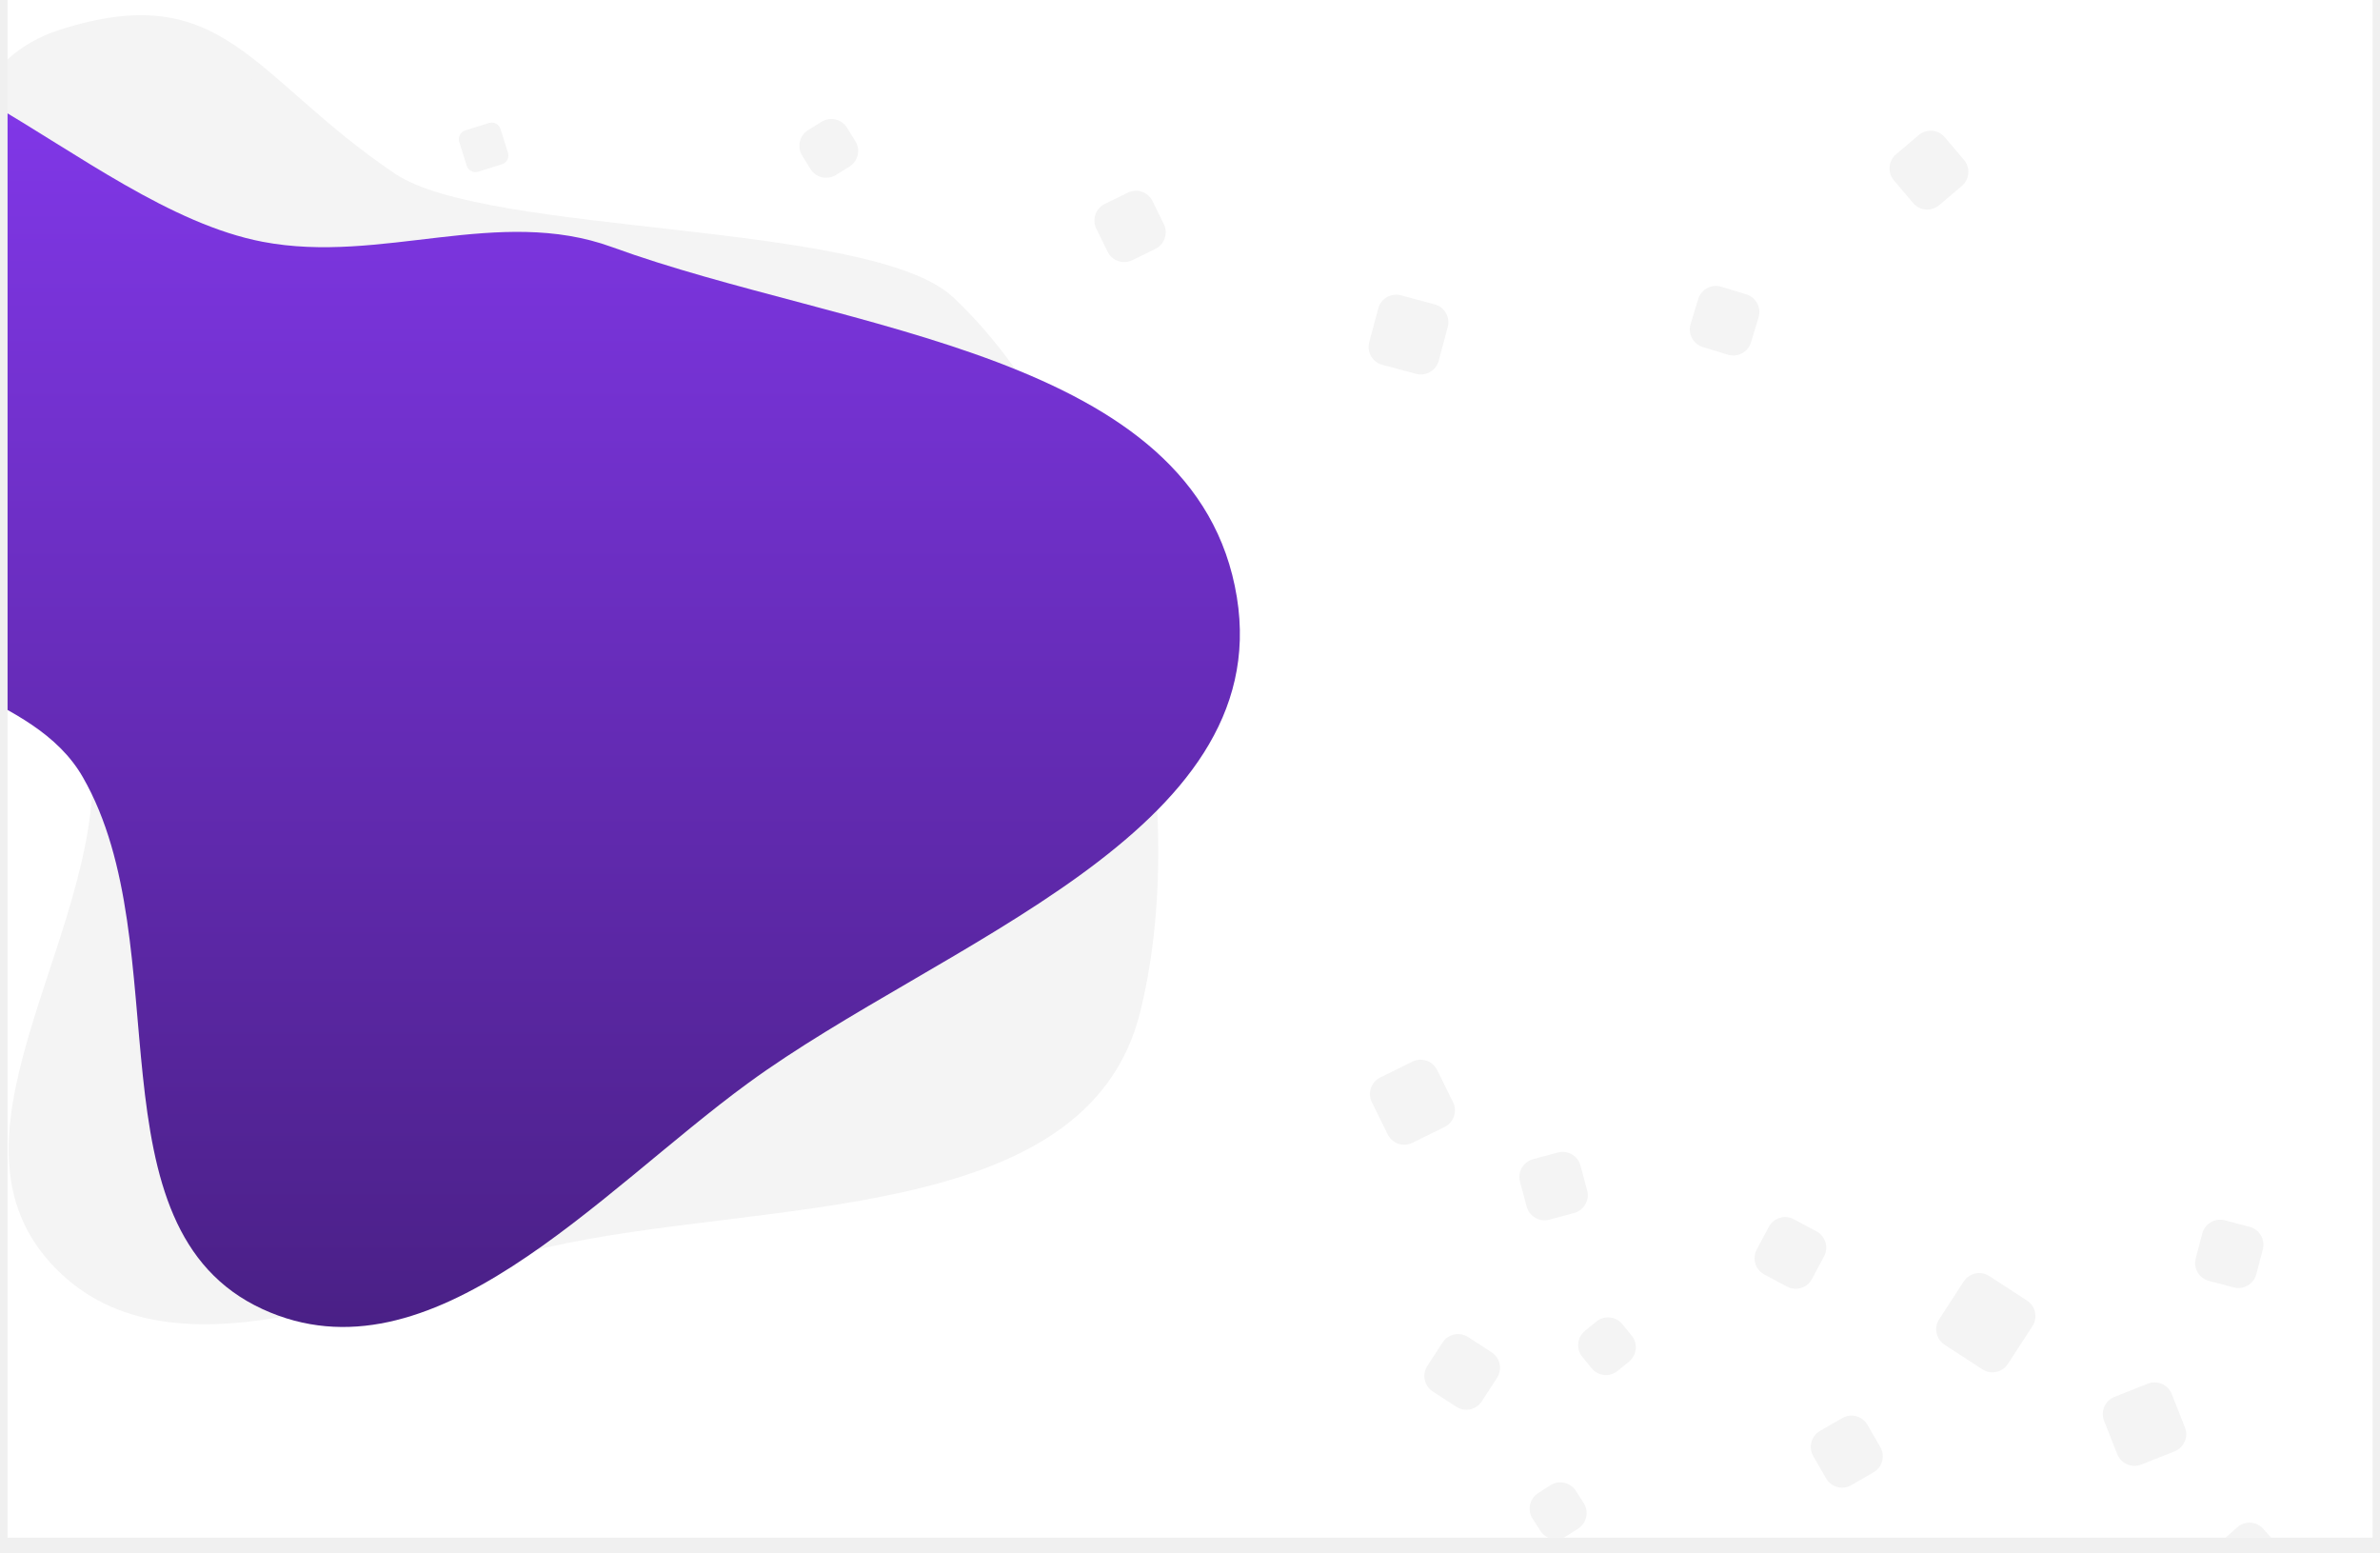
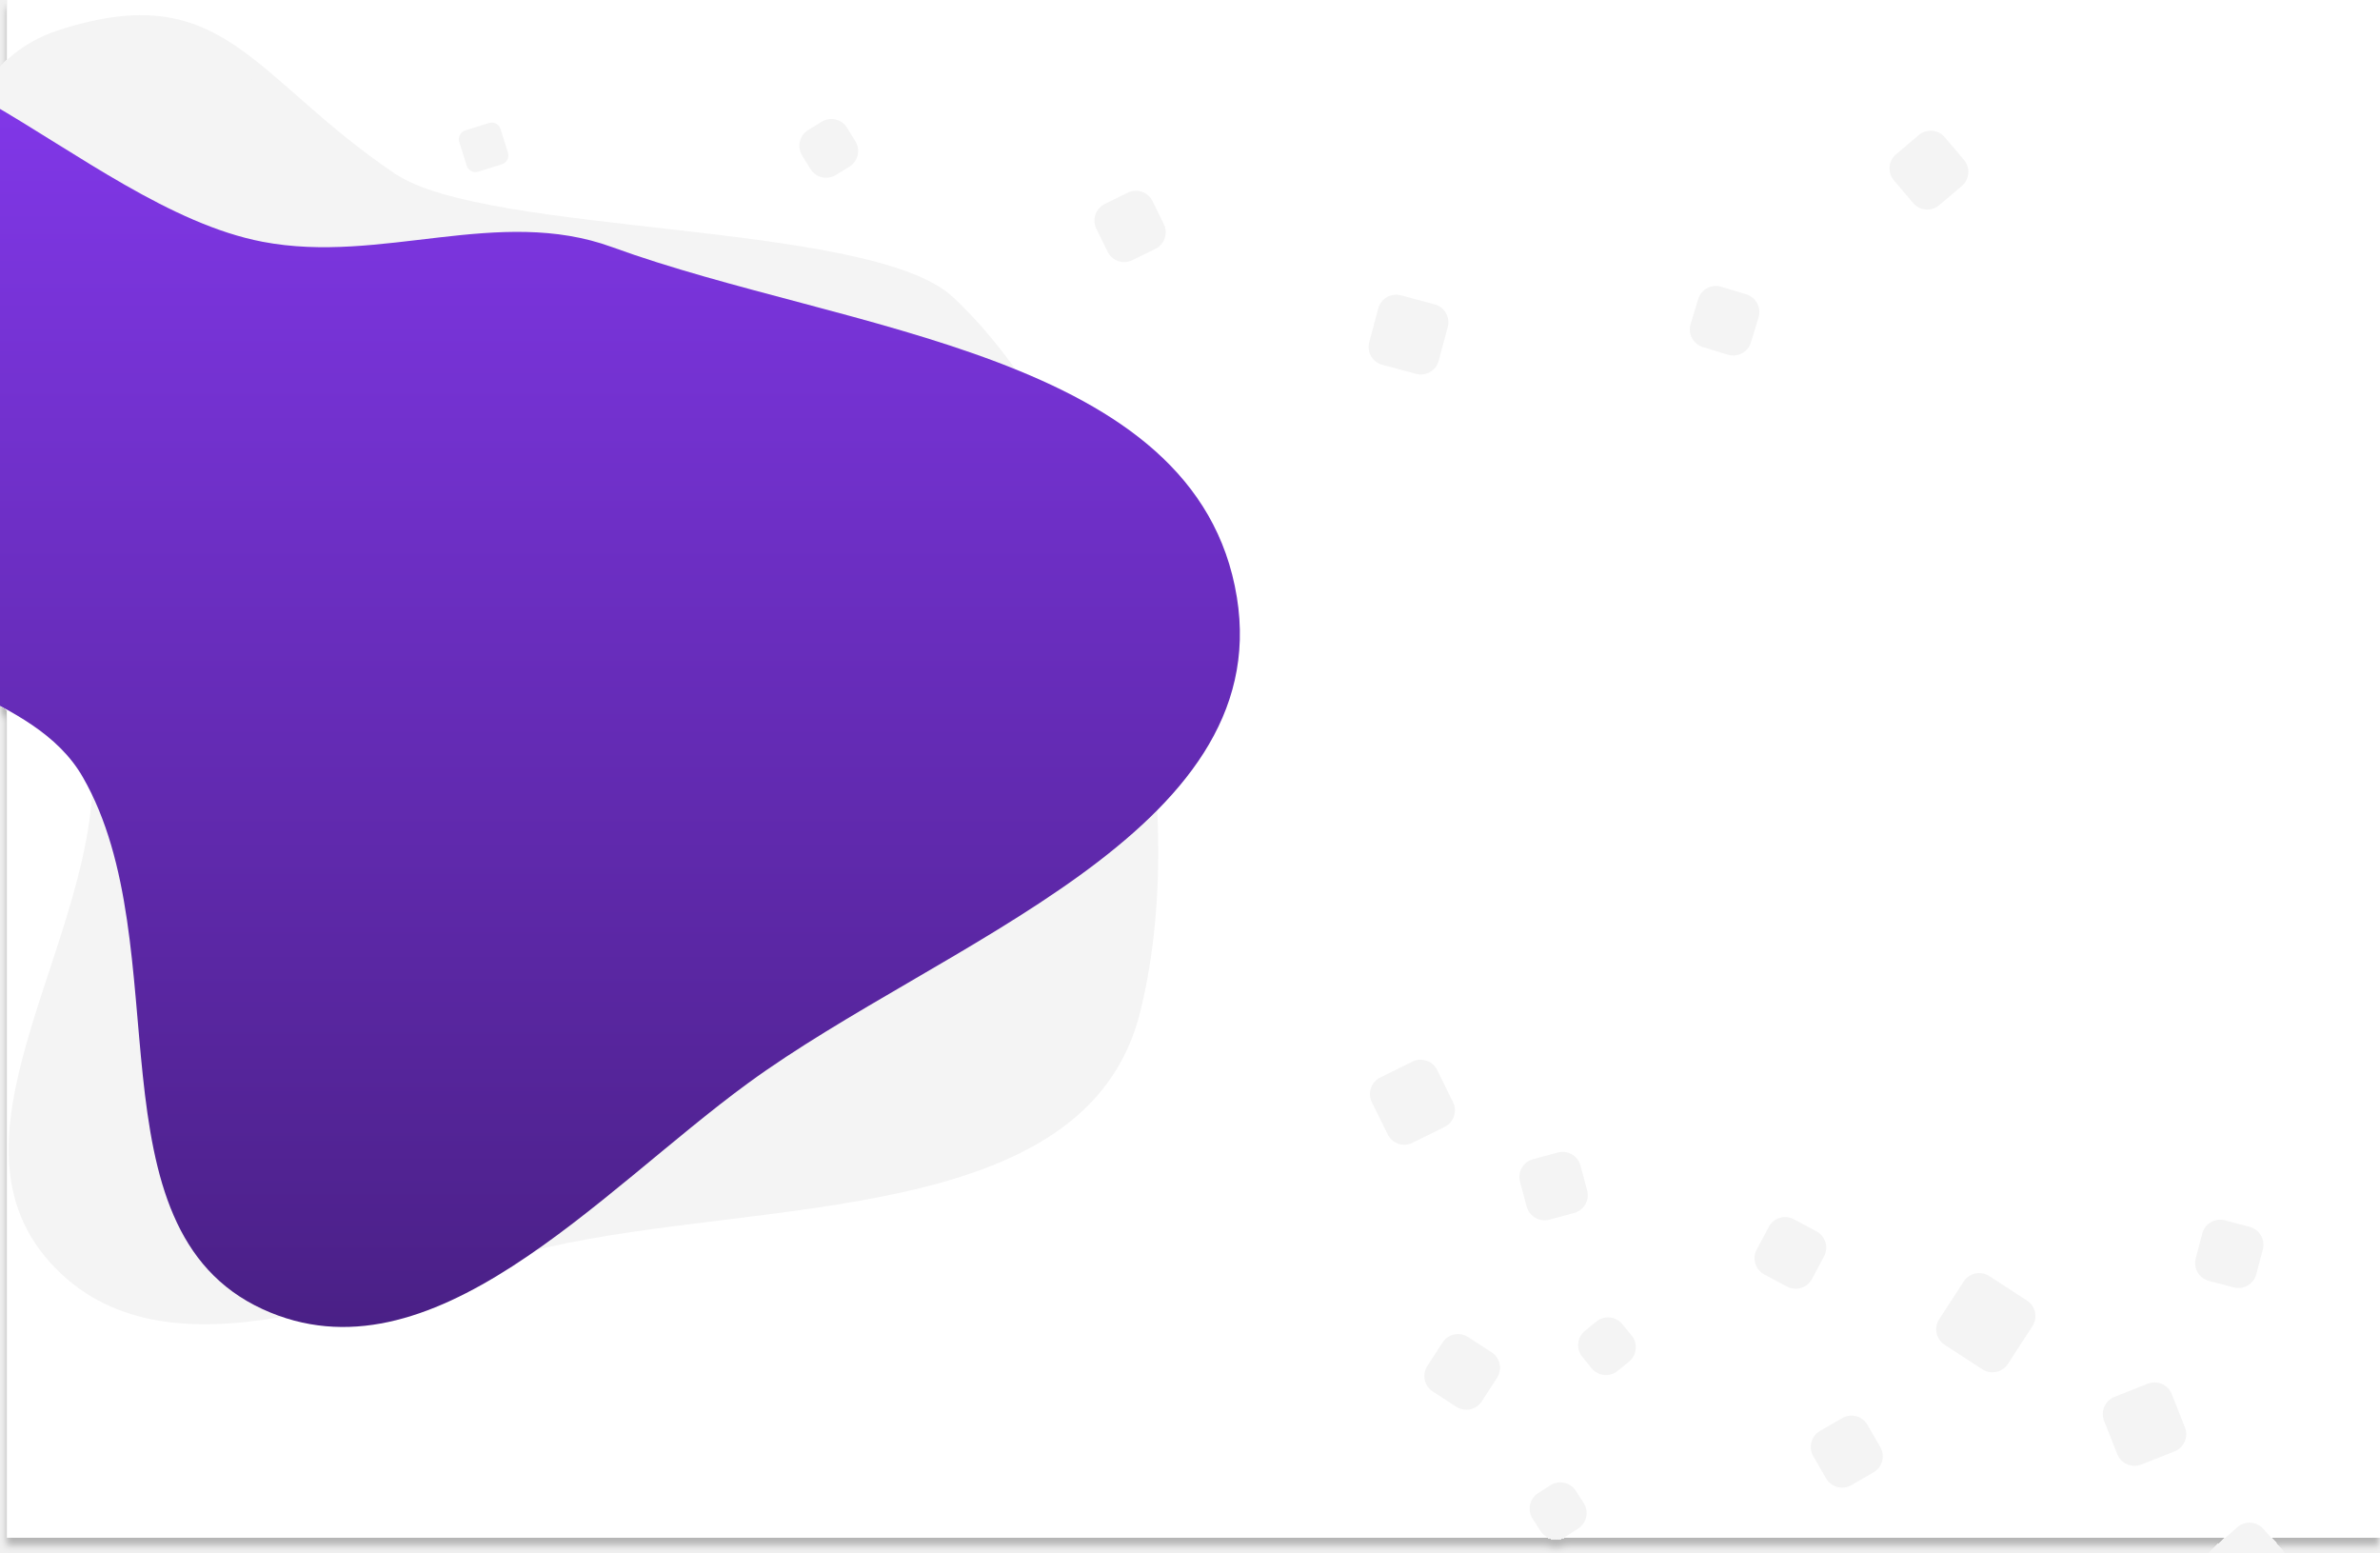
<svg xmlns="http://www.w3.org/2000/svg" width="1288" height="840" viewBox="0 0 1288 840" fill="none">
-   <g clip-path="url(#clip0_1443_1756)" filter="url(#filter0_d_1443_1756)">
+   <g clipPath="url(#clip0_1443_1756)" filter="url(#filter0_d_1443_1756)">
    <rect width="1280" height="832" transform="translate(4)" fill="white" />
-     <g clip-path="url(#clip1_1443_1756)">
+     <g clipPath="url(#clip1_1443_1756)">
      <rect width="1440" height="1404" transform="translate(4 -572)" fill="white" />
-       <path fill-rule="evenodd" clip-rule="evenodd" d="M213.636 93.905C264.015 127.893 471.572 119.261 515.865 160.875C606.569 246.092 647.055 426.845 617.02 547.688C588.115 663.983 412.355 648.199 295.612 675.029C204.924 695.871 89.638 752.245 27.232 683.234C-38.151 610.93 60.683 499.514 49.317 402.662C43.415 352.379 -18.496 325.066 -20.739 274.485C-24.787 183.213 -54.795 44.082 32.177 16.172C121.375 -12.453 135.997 41.525 213.636 93.905Z" fill="#F4F4F4" />
-       <path fill-rule="evenodd" clip-rule="evenodd" d="M142.127 130.827C206.518 143.139 269.687 111.242 331.283 133.708C457.418 179.714 647.813 190.442 669.361 323.128C690.098 450.82 509.118 509.872 404.756 586.125C323.686 645.359 233.319 750.309 142.127 708.355C46.584 664.399 97.258 511.822 44.848 420.544C17.638 373.154 -55.352 372.368 -79.061 323.128C-121.844 234.276 -210.697 108.966 -136.314 44.298C-60.028 -22.025 42.895 111.853 142.127 130.827Z" fill="url(#paint0_linear_1443_1756)" />
+       <path fillRule="evenodd" clipRule="evenodd" d="M213.636 93.905C264.015 127.893 471.572 119.261 515.865 160.875C606.569 246.092 647.055 426.845 617.02 547.688C588.115 663.983 412.355 648.199 295.612 675.029C204.924 695.871 89.638 752.245 27.232 683.234C-38.151 610.93 60.683 499.514 49.317 402.662C43.415 352.379 -18.496 325.066 -20.739 274.485C-24.787 183.213 -54.795 44.082 32.177 16.172C121.375 -12.453 135.997 41.525 213.636 93.905Z" fill="#F4F4F4" />
+       <path fillRule="evenodd" clipRule="evenodd" d="M142.127 130.827C206.518 143.139 269.687 111.242 331.283 133.708C457.418 179.714 647.813 190.442 669.361 323.128C690.098 450.82 509.118 509.872 404.756 586.125C323.686 645.359 233.319 750.309 142.127 708.355C46.584 664.399 97.258 511.822 44.848 420.544C17.638 373.154 -55.352 372.368 -79.061 323.128C-121.844 234.276 -210.697 108.966 -136.314 44.298C-60.028 -22.025 42.895 111.853 142.127 130.827Z" fill="url(#paint0_linear_1443_1756)" />
      <rect x="428.837" y="75.635" width="28.573" height="28.573" rx="10" transform="rotate(-31.7043 428.837 75.6348)" fill="#F4F4F4" />
      <rect x="254.053" y="94.391" width="23.41" height="23.41" rx="5" transform="rotate(-107.404 254.053 94.3909)" fill="#F4F4F4" />
      <rect x="123.763" y="53.763" width="18.385" height="18.385" rx="5" transform="rotate(-45 123.763 53.7627)" fill="#F4F4F4" />
      <rect x="588.896" y="114.764" width="33.885" height="33.885" rx="10" transform="rotate(-26.1259 588.896 114.764)" fill="#F4F4F4" />
      <rect x="921.964" y="152.224" width="34.137" height="34.137" rx="10" transform="rotate(16.9705 921.964 152.224)" fill="#F4F4F4" />
      <rect x="1018.47" y="89.969" width="36.087" height="36.087" rx="10" transform="rotate(-40.3091 1018.47 89.9692)" fill="#F4F4F4" />
      <rect x="748.482" y="157.199" width="38.918" height="38.918" rx="10" transform="rotate(15 748.482 157.199)" fill="#F4F4F4" />
      <rect x="820" y="629.81" width="33.885" height="33.885" rx="10" transform="rotate(-15.0694 820 629.81)" fill="#F4F4F4" />
      <rect x="946" y="684.894" width="33.885" height="33.885" rx="10" transform="rotate(-61.9115 946 684.894)" fill="#F4F4F4" />
      <rect x="850" y="726.401" width="27.964" height="27.964" rx="10" transform="rotate(-39.1669 850 726.401)" fill="#F4F4F4" />
      <rect x="786.14" y="718" width="35.136" height="35.136" rx="10" transform="rotate(33.0068 786.14 718)" fill="#F4F4F4" />
      <rect x="847.447" y="798.259" width="27.841" height="27.841" rx="10" transform="rotate(57.3709 847.447 798.259)" fill="#F4F4F4" />
      <rect x="1068.16" y="685" width="44.348" height="44.348" rx="10" transform="rotate(33.0068 1068.16 685)" fill="#F4F4F4" />
      <rect x="976.297" y="779.225" width="33.885" height="33.885" rx="10" transform="rotate(-29.9727 976.297 779.225)" fill="#F4F4F4" />
      <rect x="738" y="587.414" width="39.404" height="39.404" rx="10" transform="rotate(-26.2278 738 587.414)" fill="#F4F4F4" />
      <rect x="1135" y="759.501" width="39.388" height="39.388" rx="10" transform="rotate(-21.6025 1135 759.501)" fill="#F4F4F4" />
      <rect x="1218.19" y="819.757" width="39.388" height="39.388" rx="10" transform="rotate(48.3439 1218.19 819.757)" fill="#F4F4F4" />
      <rect x="1194.37" y="657.738" width="33.885" height="33.885" rx="10" transform="rotate(14.7555 1194.37 657.738)" fill="#F4F4F4" />
    </g>
  </g>
  <defs>
    <filter id="filter0_d_1443_1756" x="0" y="0" width="1288" height="840" filterUnits="userSpaceOnUse" color-interpolation-filters="sRGB">
      <feFlood flood-opacity="0" result="BackgroundImageFix" />
      <feColorMatrix in="SourceAlpha" type="matrix" values="0 0 0 0 0 0 0 0 0 0 0 0 0 0 0 0 0 0 127 0" result="hardAlpha" />
      <feOffset dy="4" />
      <feGaussianBlur stdDeviation="2" />
      <feComposite in2="hardAlpha" operator="out" />
      <feColorMatrix type="matrix" values="0 0 0 0 0 0 0 0 0 0 0 0 0 0 0 0 0 0 0.25 0" />
      <feBlend mode="normal" in2="BackgroundImageFix" result="effect1_dropShadow_1443_1756" />
      <feBlend mode="normal" in="SourceGraphic" in2="effect1_dropShadow_1443_1756" result="shape" />
    </filter>
    <linearGradient id="paint0_linear_1443_1756" x1="253" y1="26" x2="253" y2="718" gradientUnits="userSpaceOnUse">
      <stop stop-color="#8338EC" />
      <stop offset="1" stop-color="#4A2086" />
    </linearGradient>
    <clipPath id="clip0_1443_1756">
      <rect width="1280" height="832" fill="white" transform="translate(4)" />
    </clipPath>
    <clipPath id="clip1_1443_1756">
      <rect width="1440" height="1404" fill="white" transform="translate(4 -572)" />
    </clipPath>
  </defs>
</svg>
